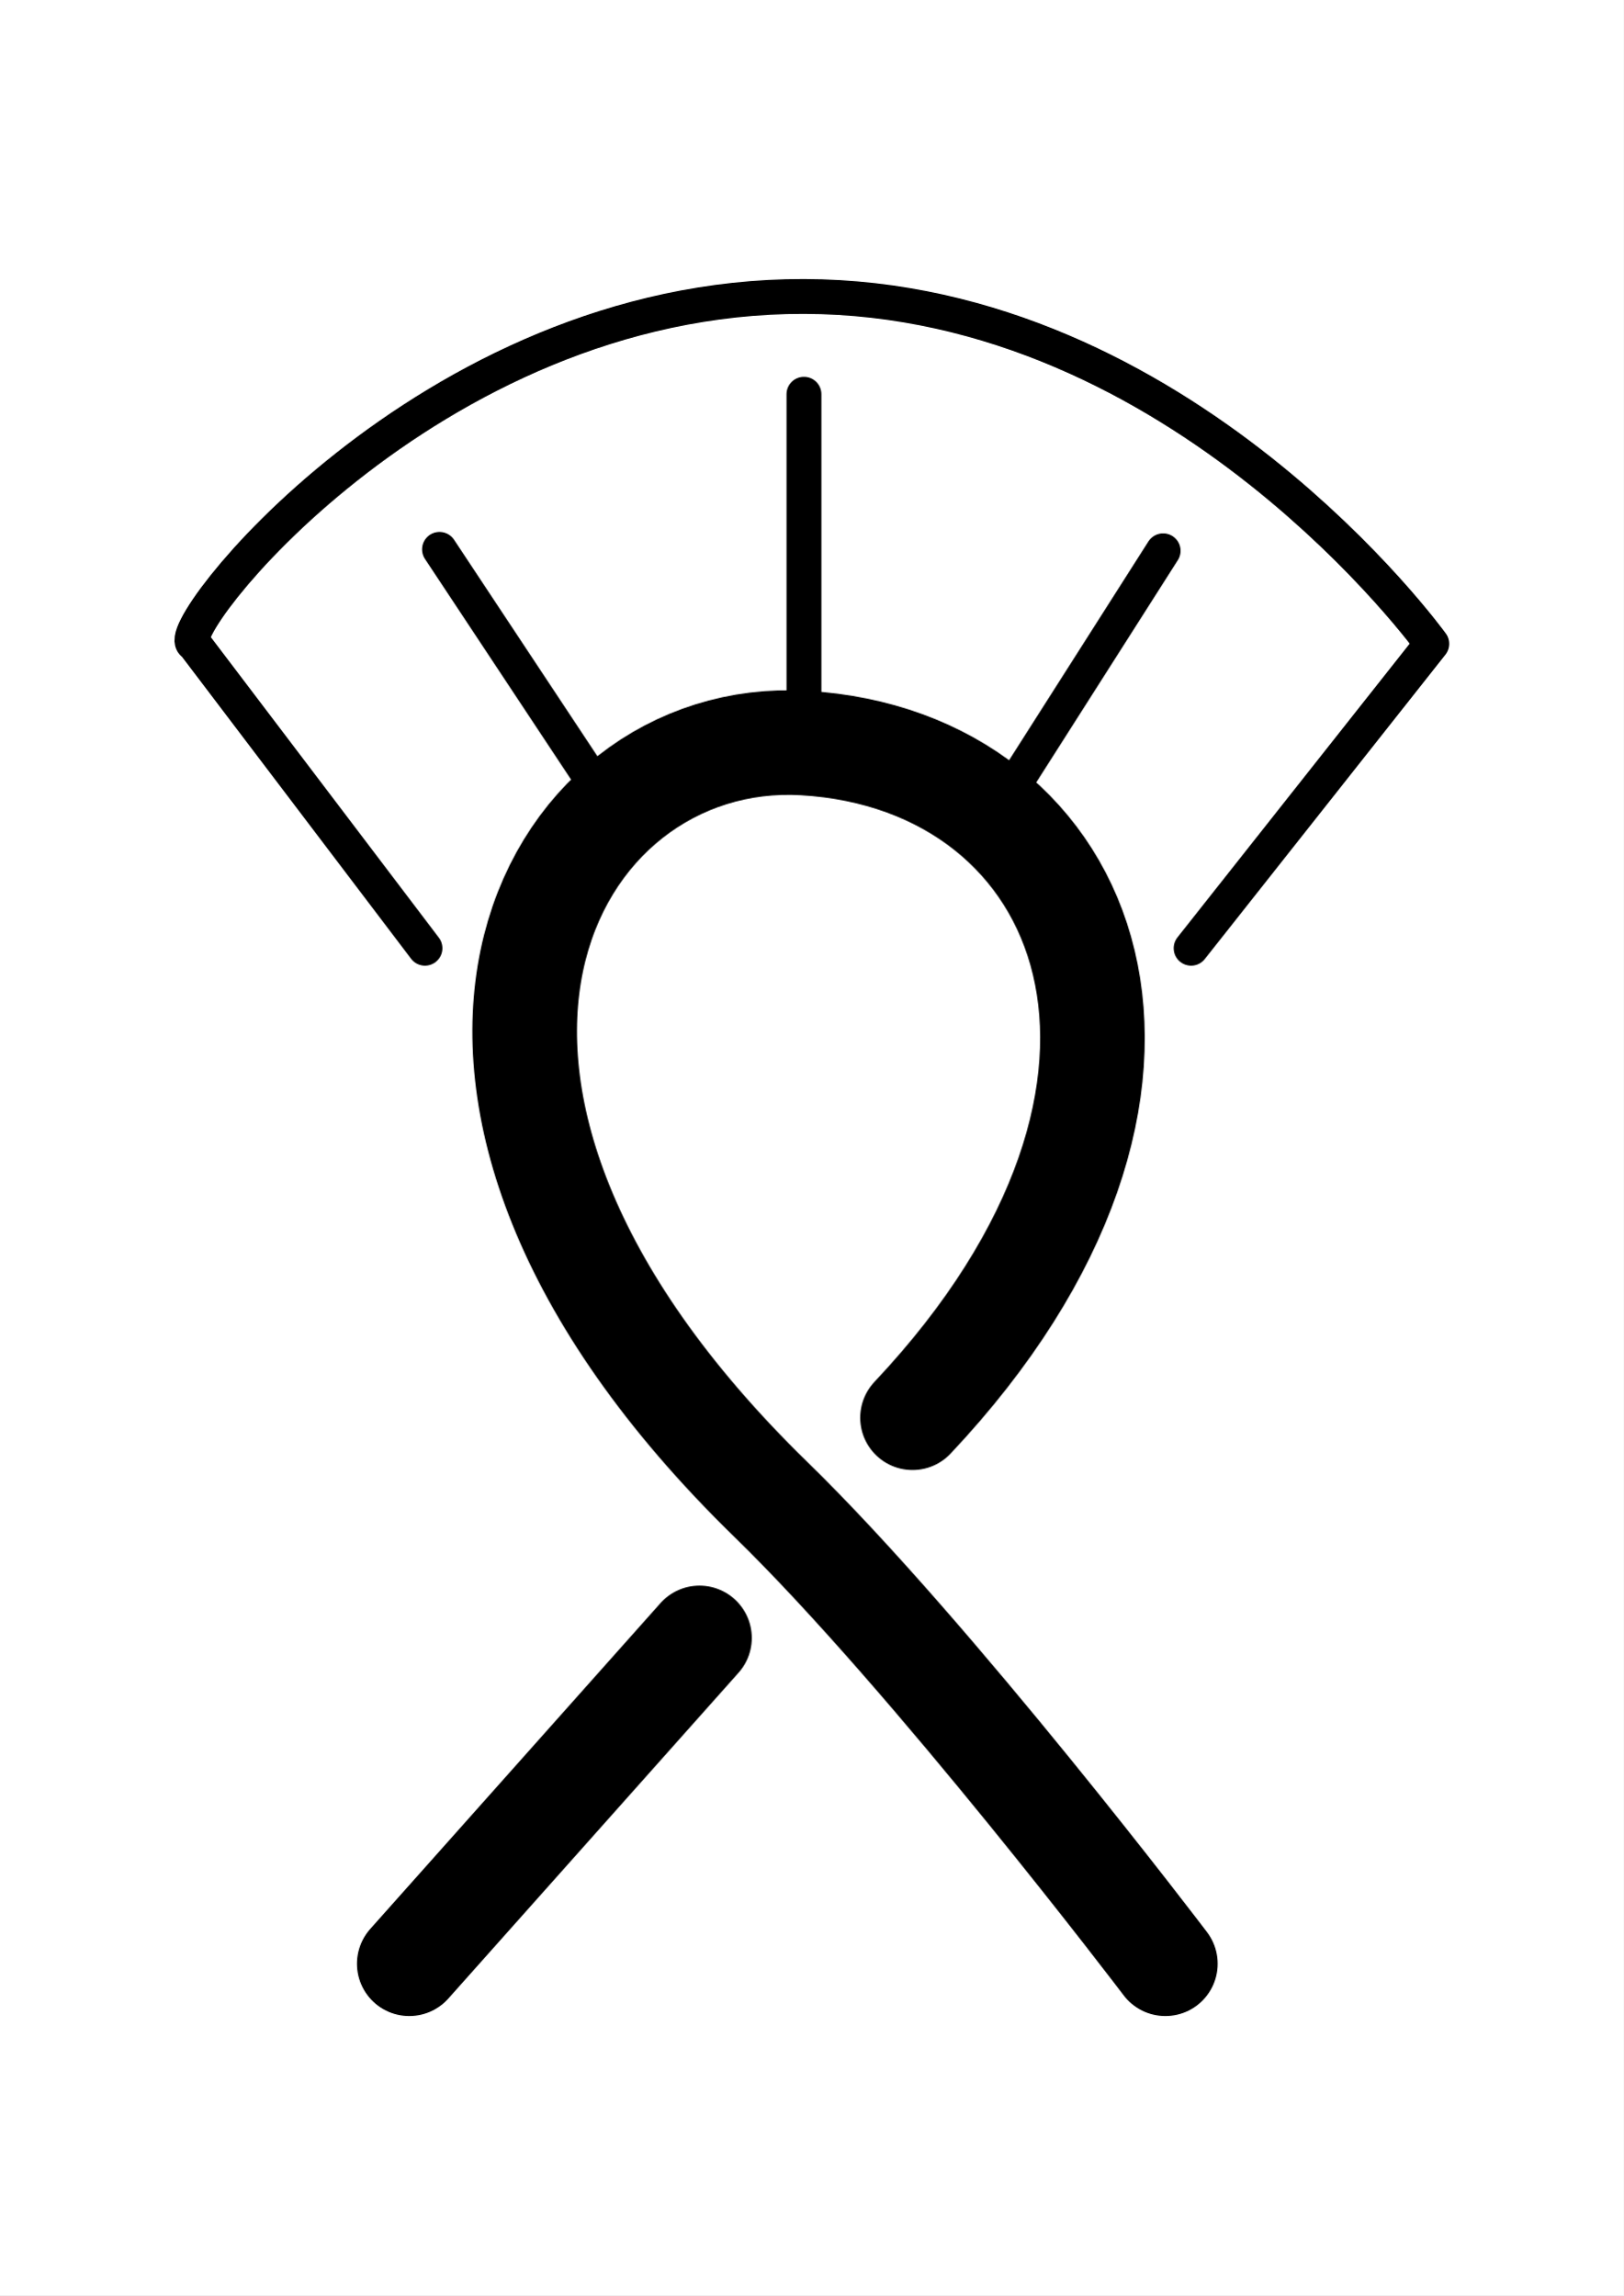
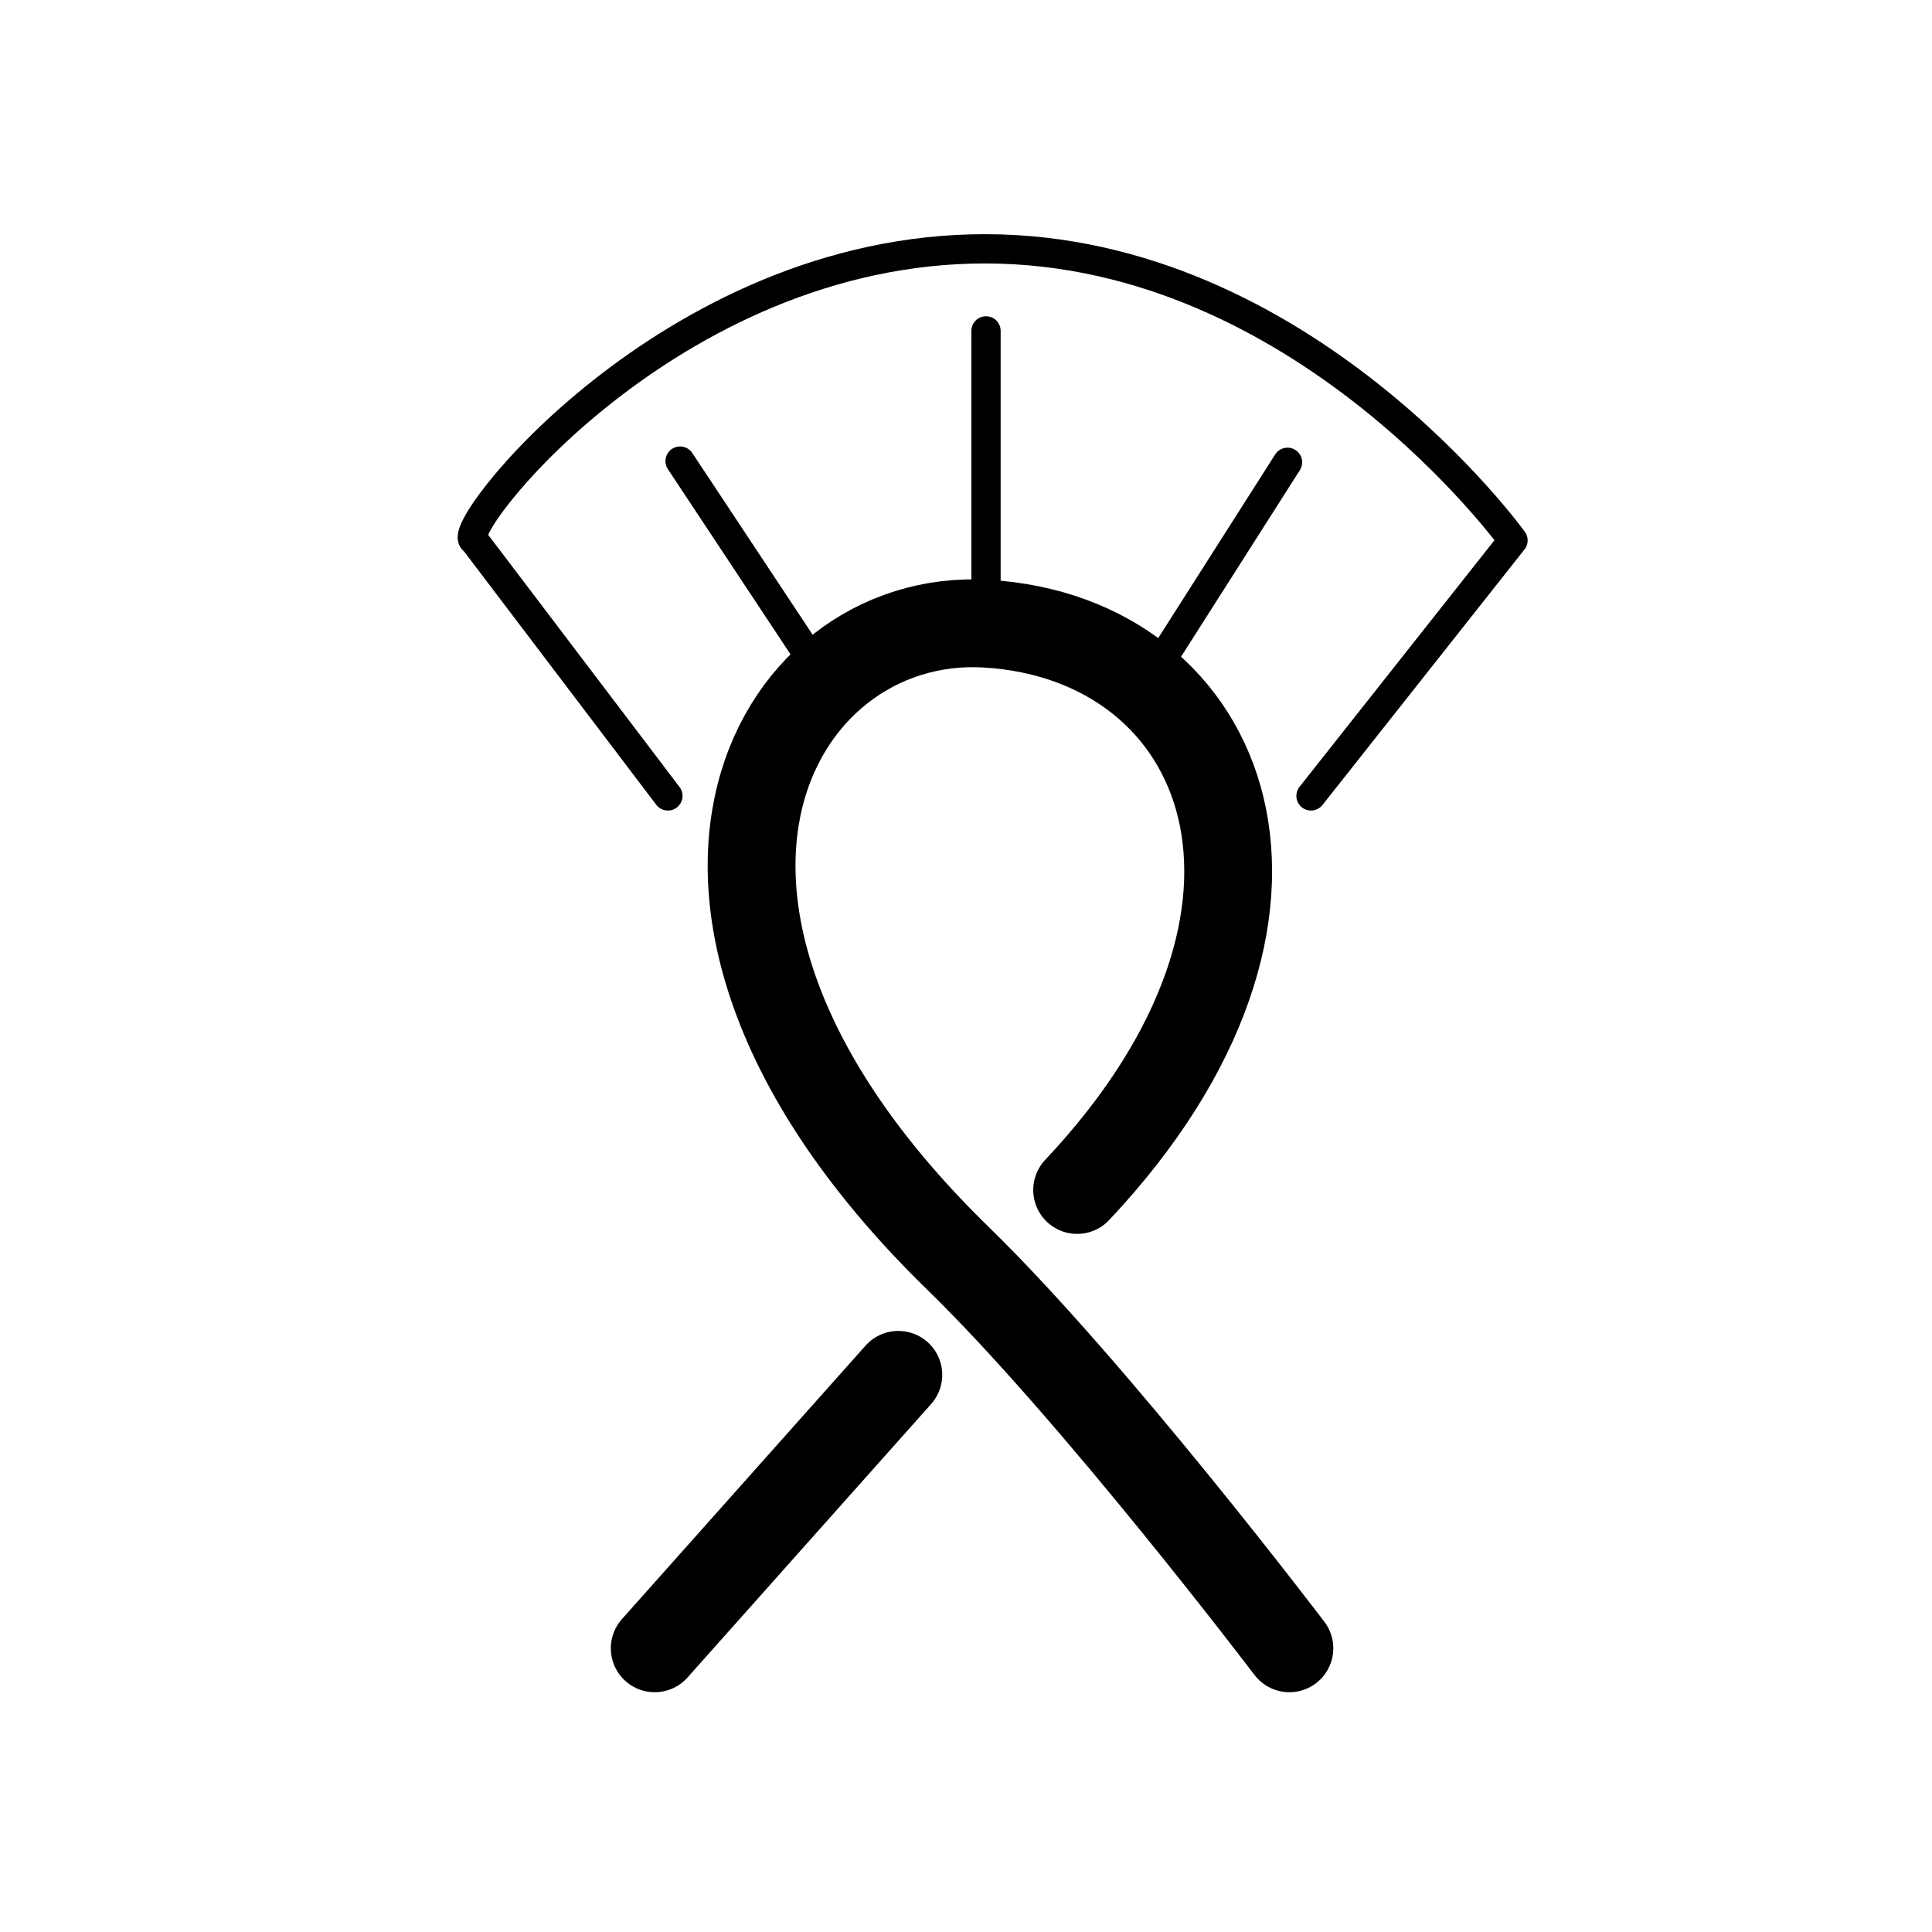
- <svg xmlns="http://www.w3.org/2000/svg" width="232.775mm" height="329.043mm" viewBox="0 0 232.775 329.043" version="1.1" id="svg8">
+ <svg xmlns="http://www.w3.org/2000/svg" width="330mm" height="330mm" viewBox="0 0 330 330" version="1.1" id="svg8">
  <defs id="defs2" />
  <g id="layer3">
-     <rect style="fill:#ffffff;stroke-width:5;stroke-linecap:round;stroke-linejoin:round;stroke-miterlimit:4;stroke-dasharray:none" id="rect877" width="232.775" height="329.043" x="0" y="0" />
+     <rect style="fill:#ffffff;stroke-width:5.962;stroke-linecap:round;stroke-linejoin:round;stroke-miterlimit:4;stroke-dasharray:none" id="rect877" width="330" height="330" x="0" y="0" />
  </g>
  <g id="layer1" style="display:inline" transform="translate(14.72036,36.93439)">
-     <path style="fill:none;stroke:#000000;stroke-width:15;stroke-linecap:round;stroke-linejoin:miter;stroke-miterlimit:4;stroke-dasharray:none;stroke-opacity:1" d="m 152.359,244.608 c 0,0 -33.316,-43.931 -56.587,-66.593 C 35.063,118.891 63.541,67.424 100.542,69.591 c 41.503,2.431 60.292,49.255 15.566,96.733" id="path30" />
-     <path style="fill:none;stroke:#000000;stroke-width:15;stroke-linecap:round;stroke-linejoin:miter;stroke-miterlimit:4;stroke-dasharray:none;stroke-opacity:1" d="M 43.954,244.608 85.564,197.897" id="path859" />
+     <path style="fill:none;stroke:#000000;stroke-width:15;stroke-linecap:round;stroke-linejoin:miter;stroke-miterlimit:4;stroke-dasharray:none;stroke-opacity:1" d="m 205.516,244.608 c 0,0 -33.316,-43.931 -56.587,-66.593 -60.71,-59.124 -32.231,-110.592 4.769,-108.424 41.503,2.431 60.292,49.255 15.566,96.733" id="path30" />
+     <path style="fill:none;stroke:#000000;stroke-width:15;stroke-linecap:round;stroke-linejoin:miter;stroke-miterlimit:4;stroke-dasharray:none;stroke-opacity:1" d="M 97.111,244.608 138.721,197.897" id="path859" />
  </g>
  <g id="layer2" style="display:inline" transform="translate(14.72036,36.93439)">
-     <path style="fill:none;stroke:#000000;stroke-width:5;stroke-linecap:round;stroke-linejoin:round;stroke-miterlimit:4;stroke-dasharray:none;stroke-opacity:1" d="M 46.204,99.012 13.092,55.366 C 9.02,54.265 46.336,5.448 100.542,5.566 c 54.206,0.118 90.013,49.8 90.013,49.8 l -34.503,43.646" id="path862" />
-     <path style="fill:none;stroke:#000000;stroke-width:5;stroke-linecap:round;stroke-linejoin:miter;stroke-miterlimit:4;stroke-dasharray:none;stroke-opacity:1" d="M 100.542,19.583 V 68.958" id="path868" />
-     <path style="fill:none;stroke:#000000;stroke-width:5;stroke-linecap:round;stroke-linejoin:miter;stroke-miterlimit:4;stroke-dasharray:none;stroke-opacity:1" d="M 48.289,41.824 72.344,78.149" id="path870" />
-     <path style="fill:none;stroke:#000000;stroke-width:5;stroke-linecap:round;stroke-linejoin:miter;stroke-miterlimit:4;stroke-dasharray:none;stroke-opacity:1" d="M 129.455,77.492 152.04,42.03" id="path872" />
+     <path style="fill:none;stroke:#000000;stroke-width:5;stroke-linecap:round;stroke-linejoin:round;stroke-miterlimit:4;stroke-dasharray:none;stroke-opacity:1" d="M 99.361,99.012 66.249,55.366 C 62.177,54.265 99.493,5.448 153.699,5.566 c 54.206,0.118 90.013,49.8 90.013,49.8 l -34.503,43.646" id="path862" />
+     <path style="fill:none;stroke:#000000;stroke-width:5;stroke-linecap:round;stroke-linejoin:miter;stroke-miterlimit:4;stroke-dasharray:none;stroke-opacity:1" d="M 153.699,19.583 V 68.958" id="path868" />
+     <path style="fill:none;stroke:#000000;stroke-width:5;stroke-linecap:round;stroke-linejoin:miter;stroke-miterlimit:4;stroke-dasharray:none;stroke-opacity:1" d="M 101.446,41.824 125.501,78.149" id="path870" />
+     <path style="fill:none;stroke:#000000;stroke-width:5;stroke-linecap:round;stroke-linejoin:miter;stroke-miterlimit:4;stroke-dasharray:none;stroke-opacity:1" d="M 182.612,77.492 205.197,42.03" id="path872" />
  </g>
</svg>
